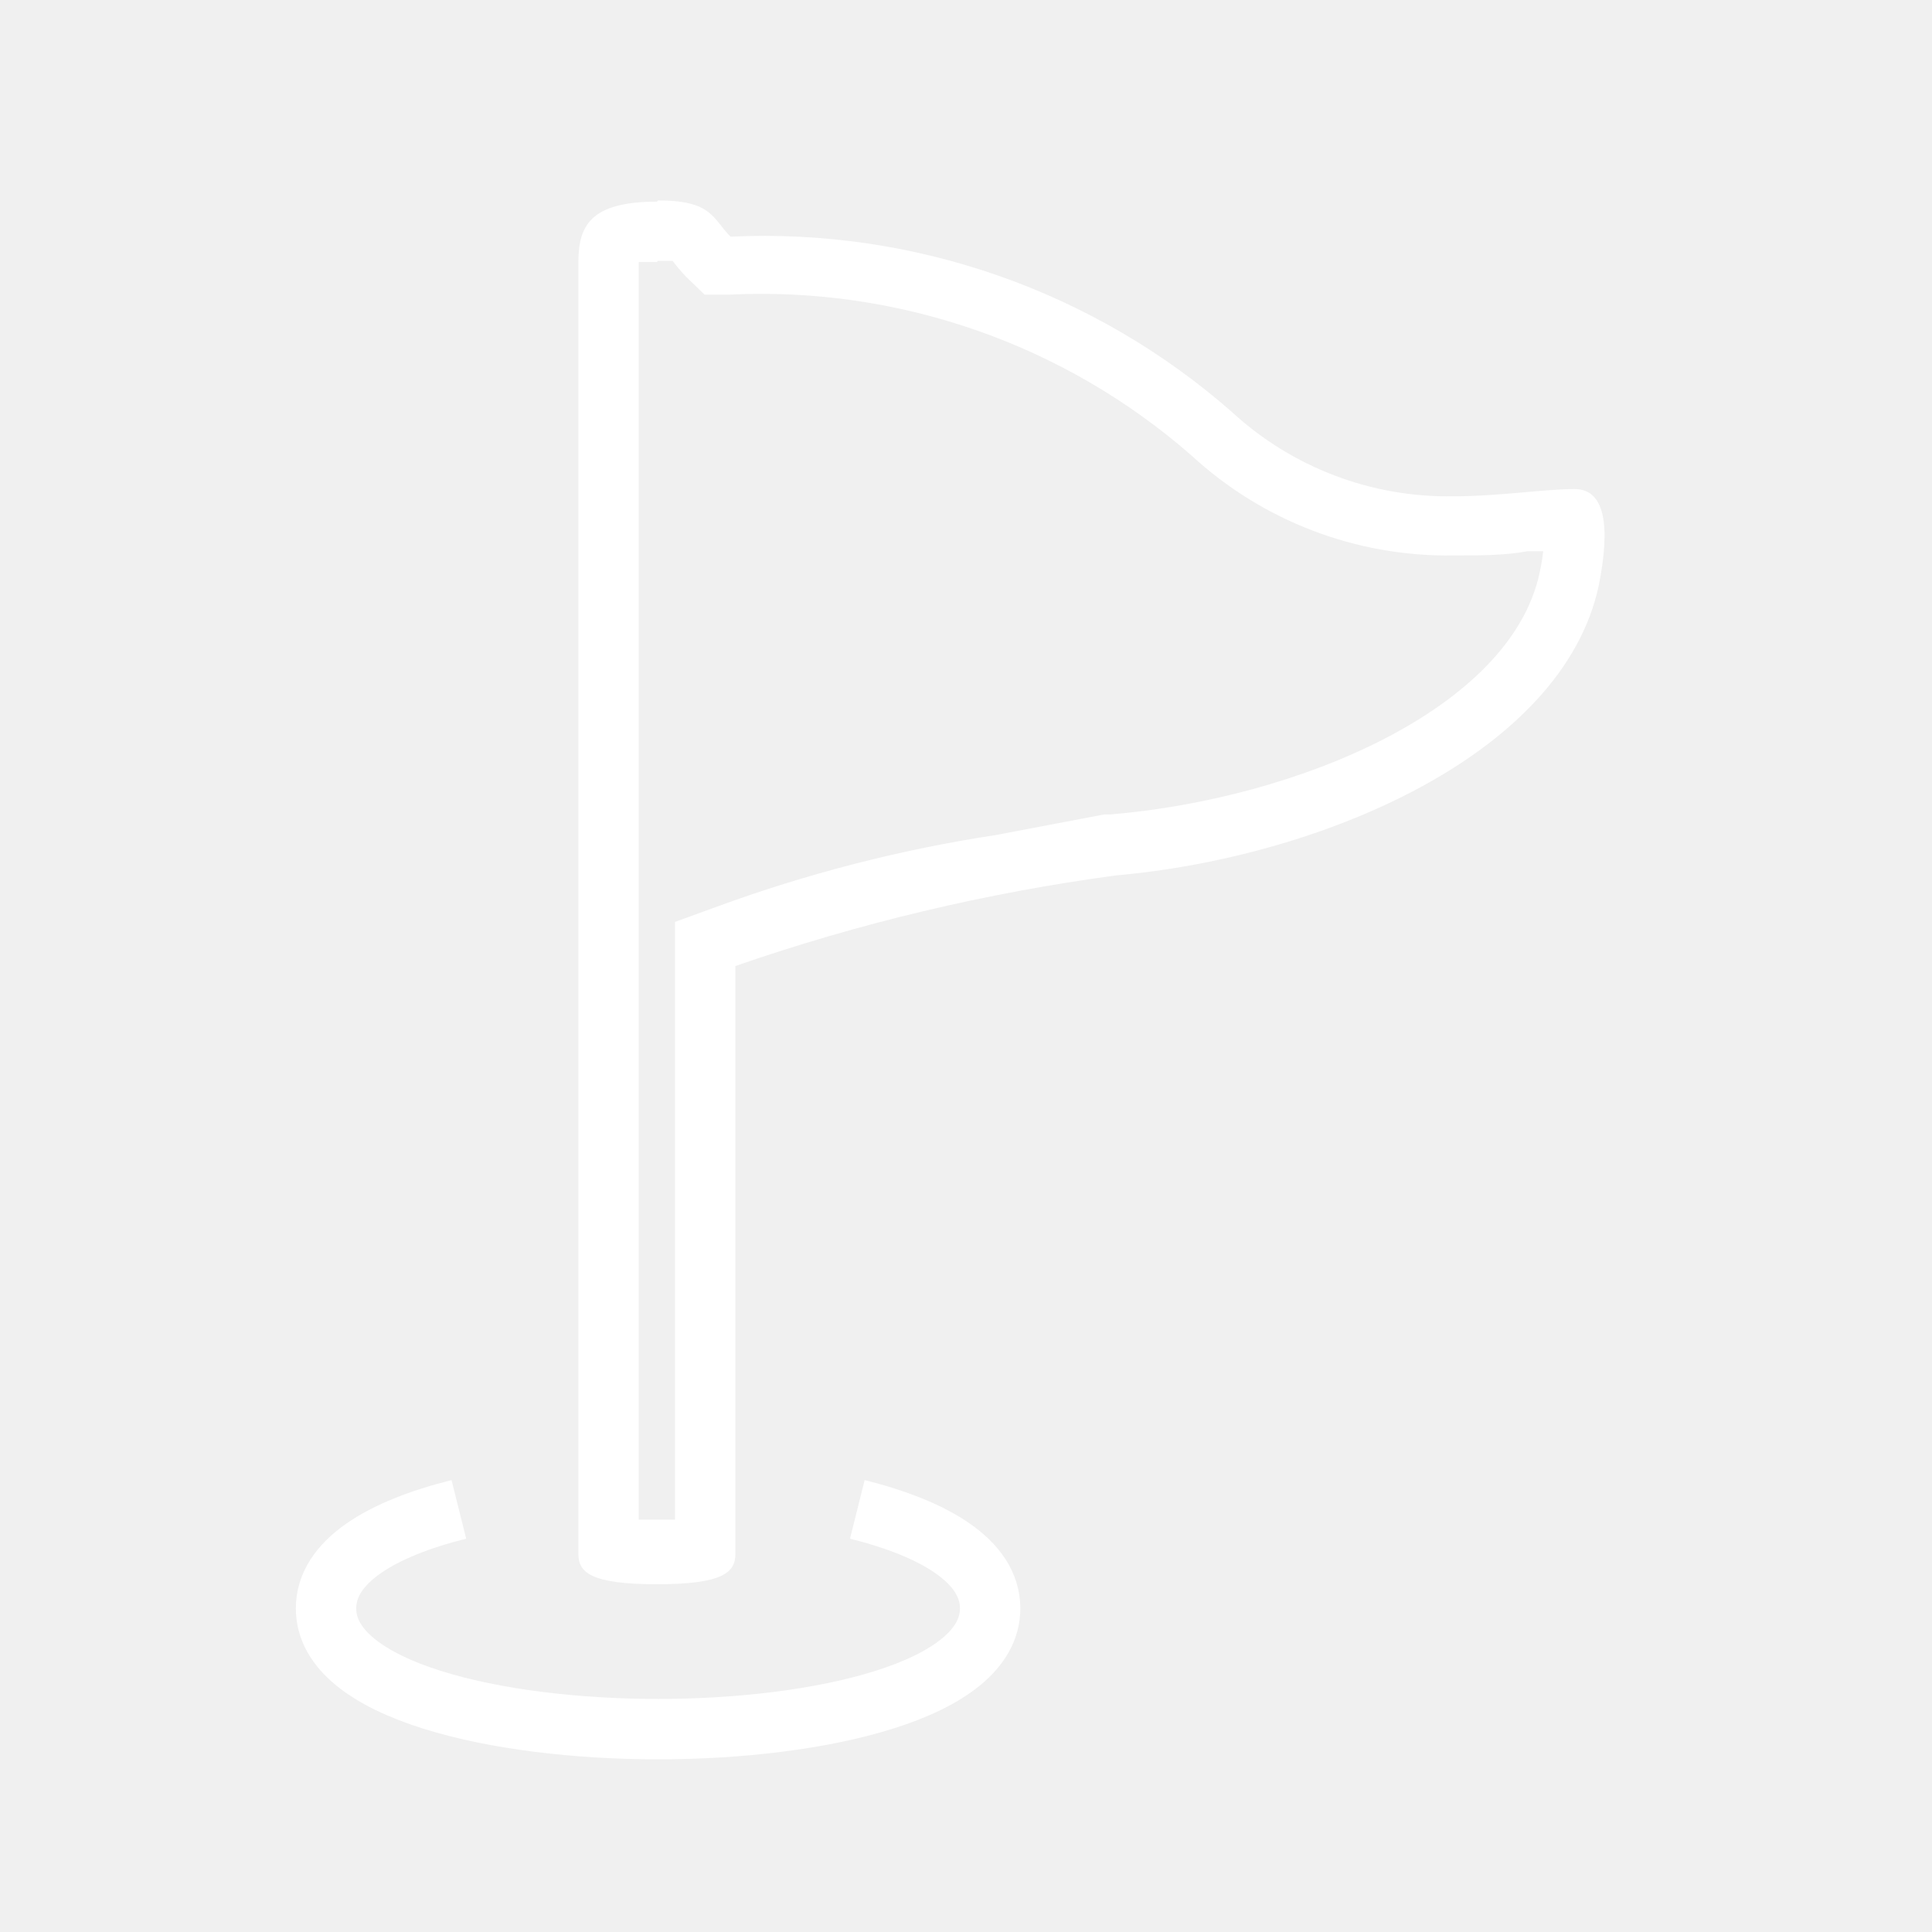
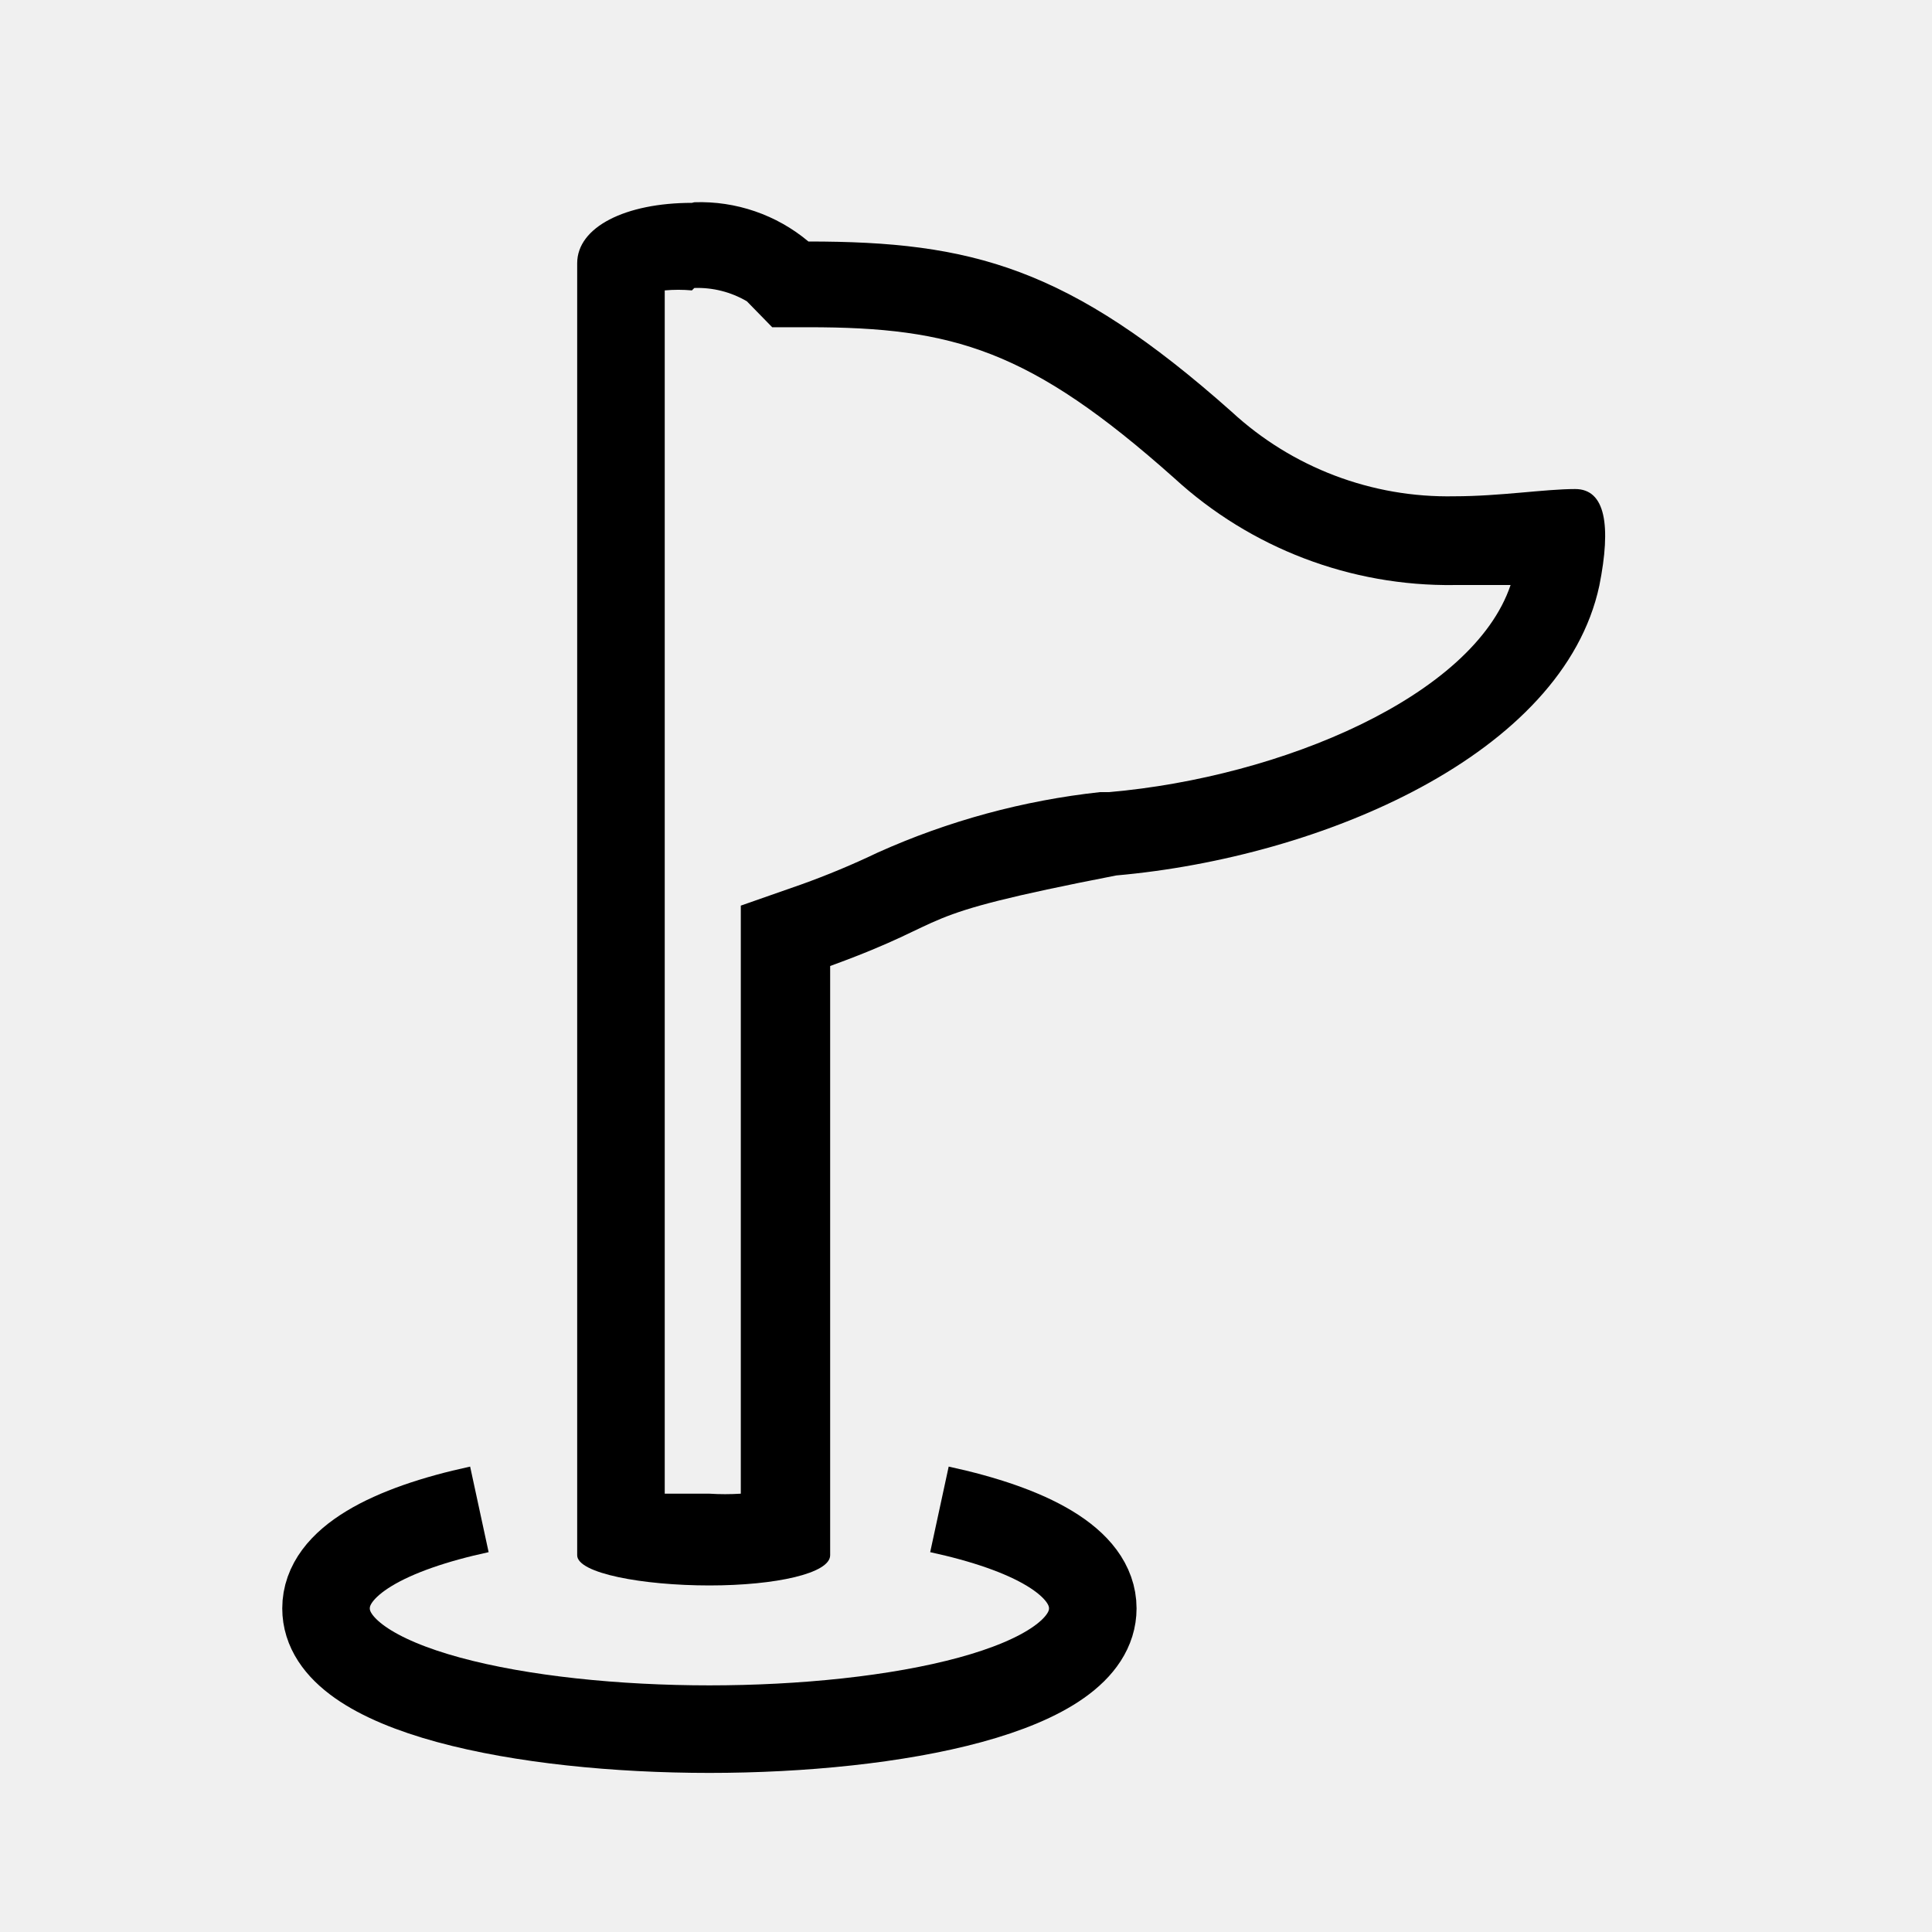
<svg xmlns="http://www.w3.org/2000/svg" id="cat-pg" viewBox="0 0 32 32">
  <defs>
-     <style>.cls-1{fill:#fff;}.cls-2{fill:none;stroke:#fff;stroke-miterlimit:10;}</style>
+     <style>.cls-1{fill:none;stroke:#000;stroke-miterlimit:10;stroke-width:1.45px;}</style>
  </defs>
-   <path class="cls-1" d="M10.9,4.32l.24,0,0,0a2.76,2.76,0,0,0,.23.27l.3.29h.41a10.82,10.82,0,0,1,7.65,2.66,6.26,6.26,0,0,0,4.34,1.66c.45,0,.86,0,1.23-.07l.26,0a3.35,3.35,0,0,1-.06.36c-.48,2.25-4,3.74-7.11,4h-.1l-1.79.34a23.88,23.88,0,0,0-4.66,1.2l-.66.24v9.9h-.6V4.34l.3,0m0-1c-1.1,0-1.3.4-1.3,1v21.4c0,.3.2.5,1.3.5s1.3-.2,1.3-.5V16a32.45,32.45,0,0,1,6.3-1.5c3.4-.3,7.4-2,8-4.8.2-1,.1-1.6-.4-1.6s-1.25.12-2,.12A5.28,5.28,0,0,1,20.4,6.82a11.75,11.75,0,0,0-8.3-2.9c-.3-.3-.3-.6-1.2-.6Z" />
-   <path class="cls-2" d="M7.6,25c-1.28.32-2.2.86-2.2,1.64,0,1.37,2.85,2,5.5,2s5.5-.63,5.5-2c0-.78-.92-1.32-2.2-1.64" />
+   <path d="M11.5,4.77a1.61,1.61,0,0,1,.87.22l.42.43h.6c2.4,0,3.67.37,6.06,2.5a6.73,6.73,0,0,0,4.64,1.77c.33,0,.64,0,.93,0-.62,1.84-3.79,3.18-6.65,3.43h-.15a12.2,12.2,0,0,0-3.68,1,13.44,13.44,0,0,1-1.27.53l-1,.35v9.74a4.1,4.1,0,0,1-.52,0c-.28,0-.53,0-.74,0V4.81a2.48,2.48,0,0,1,.45,0m0-1.45c-1.1,0-1.9.4-1.9,1v21.4c0,.3,1.09.5,2.19.5s2-.2,2-.5V16c2.2-.8,1.14-.8,4.74-1.5,3.4-.3,7.4-2,8-4.8.2-1,.1-1.6-.4-1.6s-1.25.12-2,.12A5.28,5.28,0,0,1,20.4,6.82C17.7,4.42,16.09,4,13.39,4a2.79,2.79,0,0,0-1.89-.65Z" />
+   <path class="cls-1" d="M7.94,25c-1.48.32-2.54.86-2.54,1.64,0,1.37,3.29,2,6.35,2s6.35-.63,6.35-2c0-.78-1.06-1.32-2.54-1.64" />
</svg>
